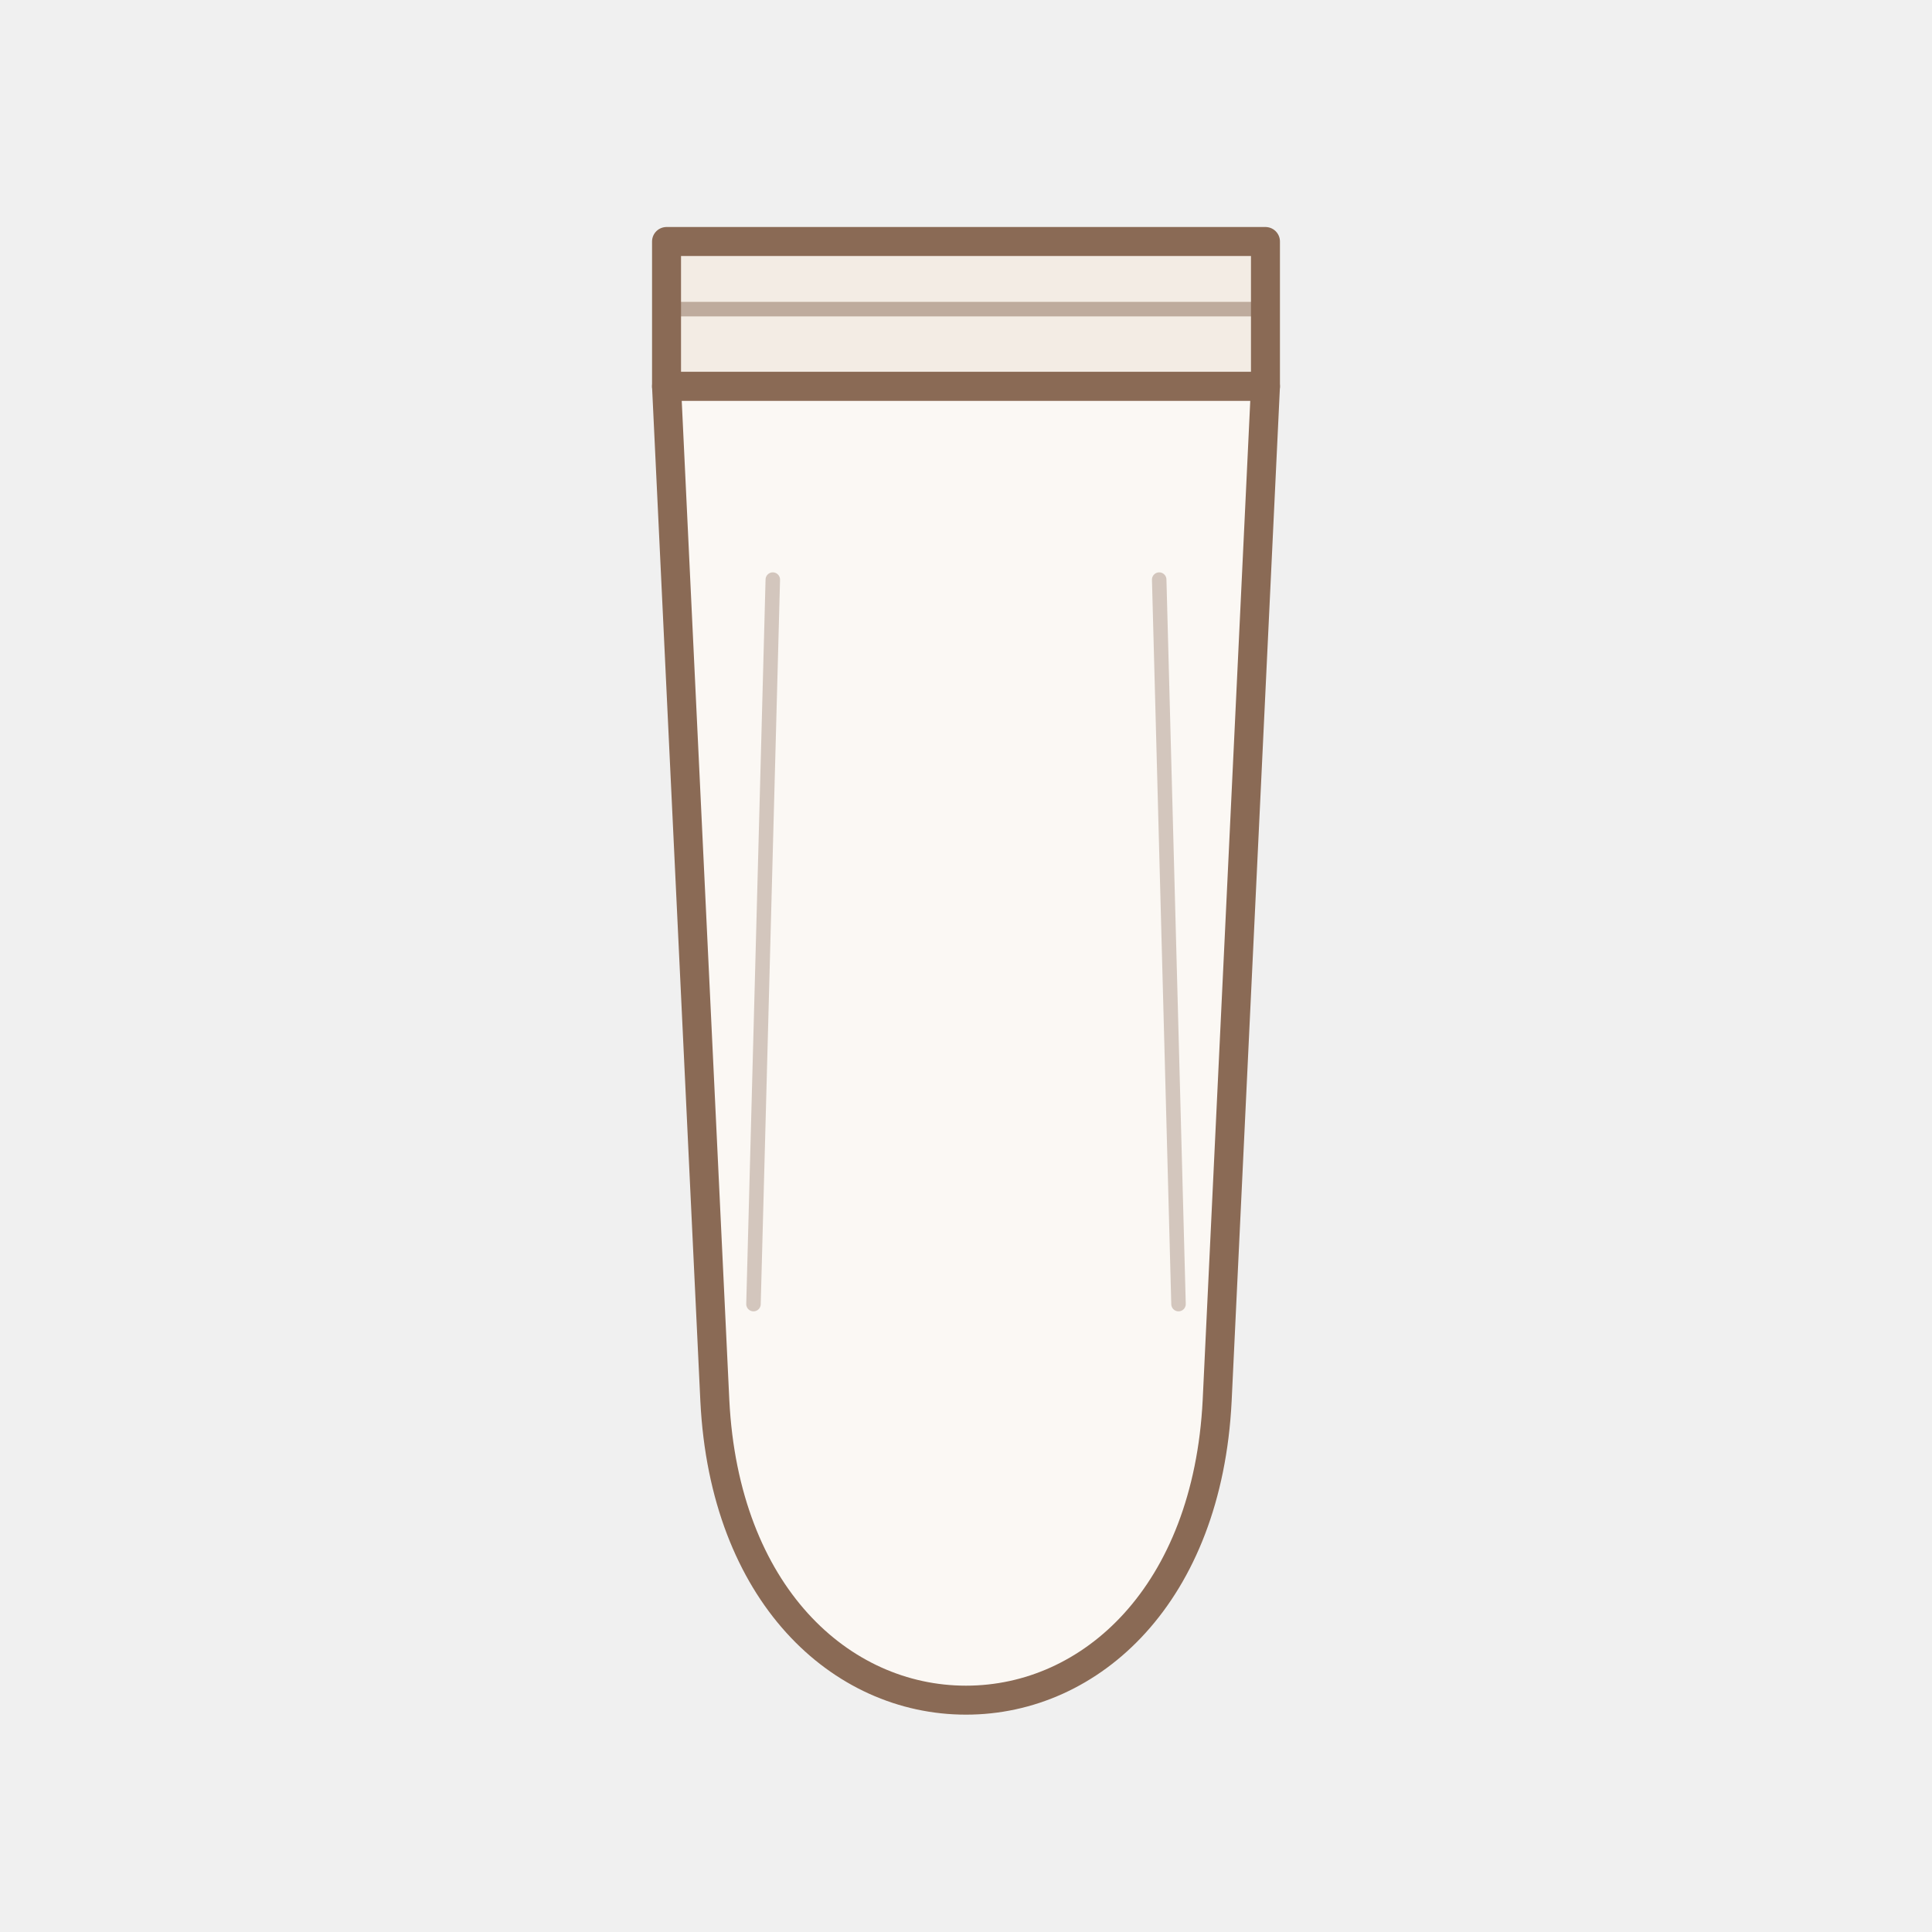
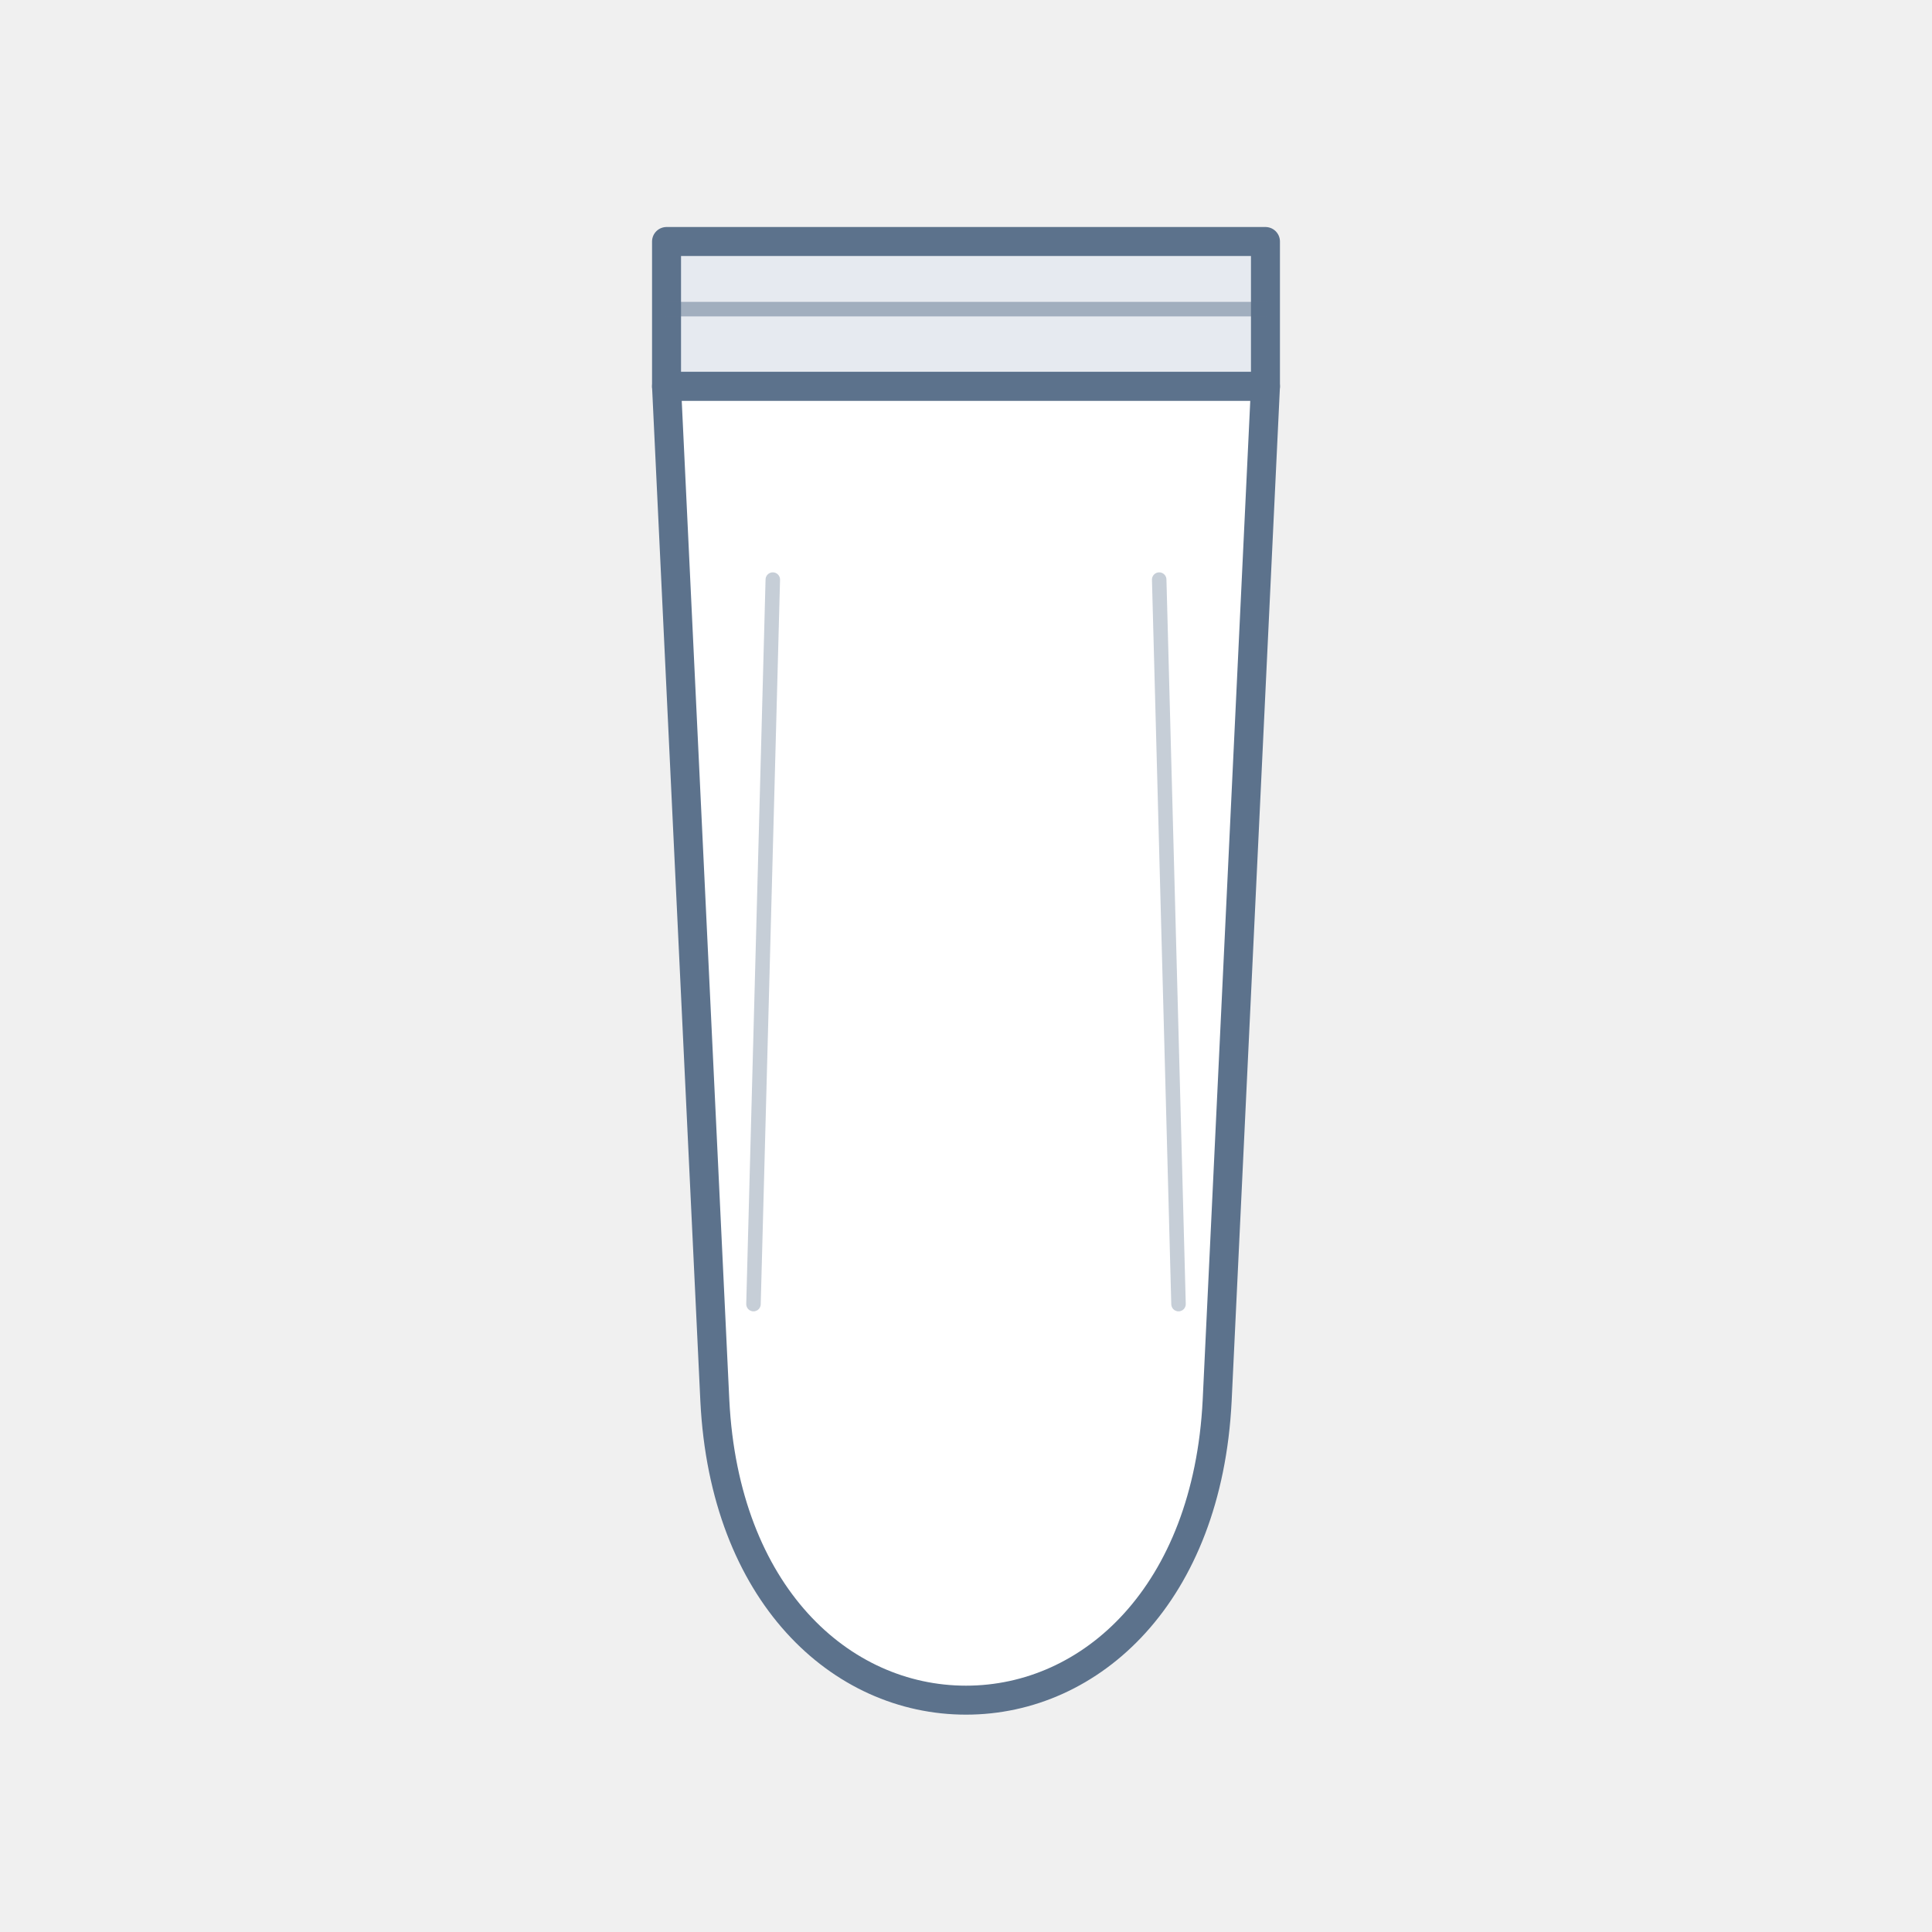
- <svg xmlns="http://www.w3.org/2000/svg" viewBox="0 0 400 400" fill="none" stroke="#8a6a55" stroke-width="6" stroke-linecap="round" stroke-linejoin="round">
-   <path d="M138 50h124v30H138z" fill="#f3ece4" />
-   <path d="M138 80h124l-10 210c-2 40-26 62-52 62s-50-22-52-62z" fill="#fbf8f4" />
+ <svg xmlns="http://www.w3.org/2000/svg" viewBox="0 0 400 400" fill="none" stroke="#5c728c" stroke-width="6" stroke-linecap="round" stroke-linejoin="round">
+   <path d="M138 50h124v30H138z" fill="#e6eaf0" />
+   <path d="M138 80h124l-10 210c-2 40-26 62-52 62s-50-22-52-62z" fill="#ffffff" />
  <path d="M138 64h124" stroke-width="3" opacity=".5" />
  <path d="M160 120l-4 150M240 120l4 150" stroke-width="3" opacity=".35" />
</svg>
